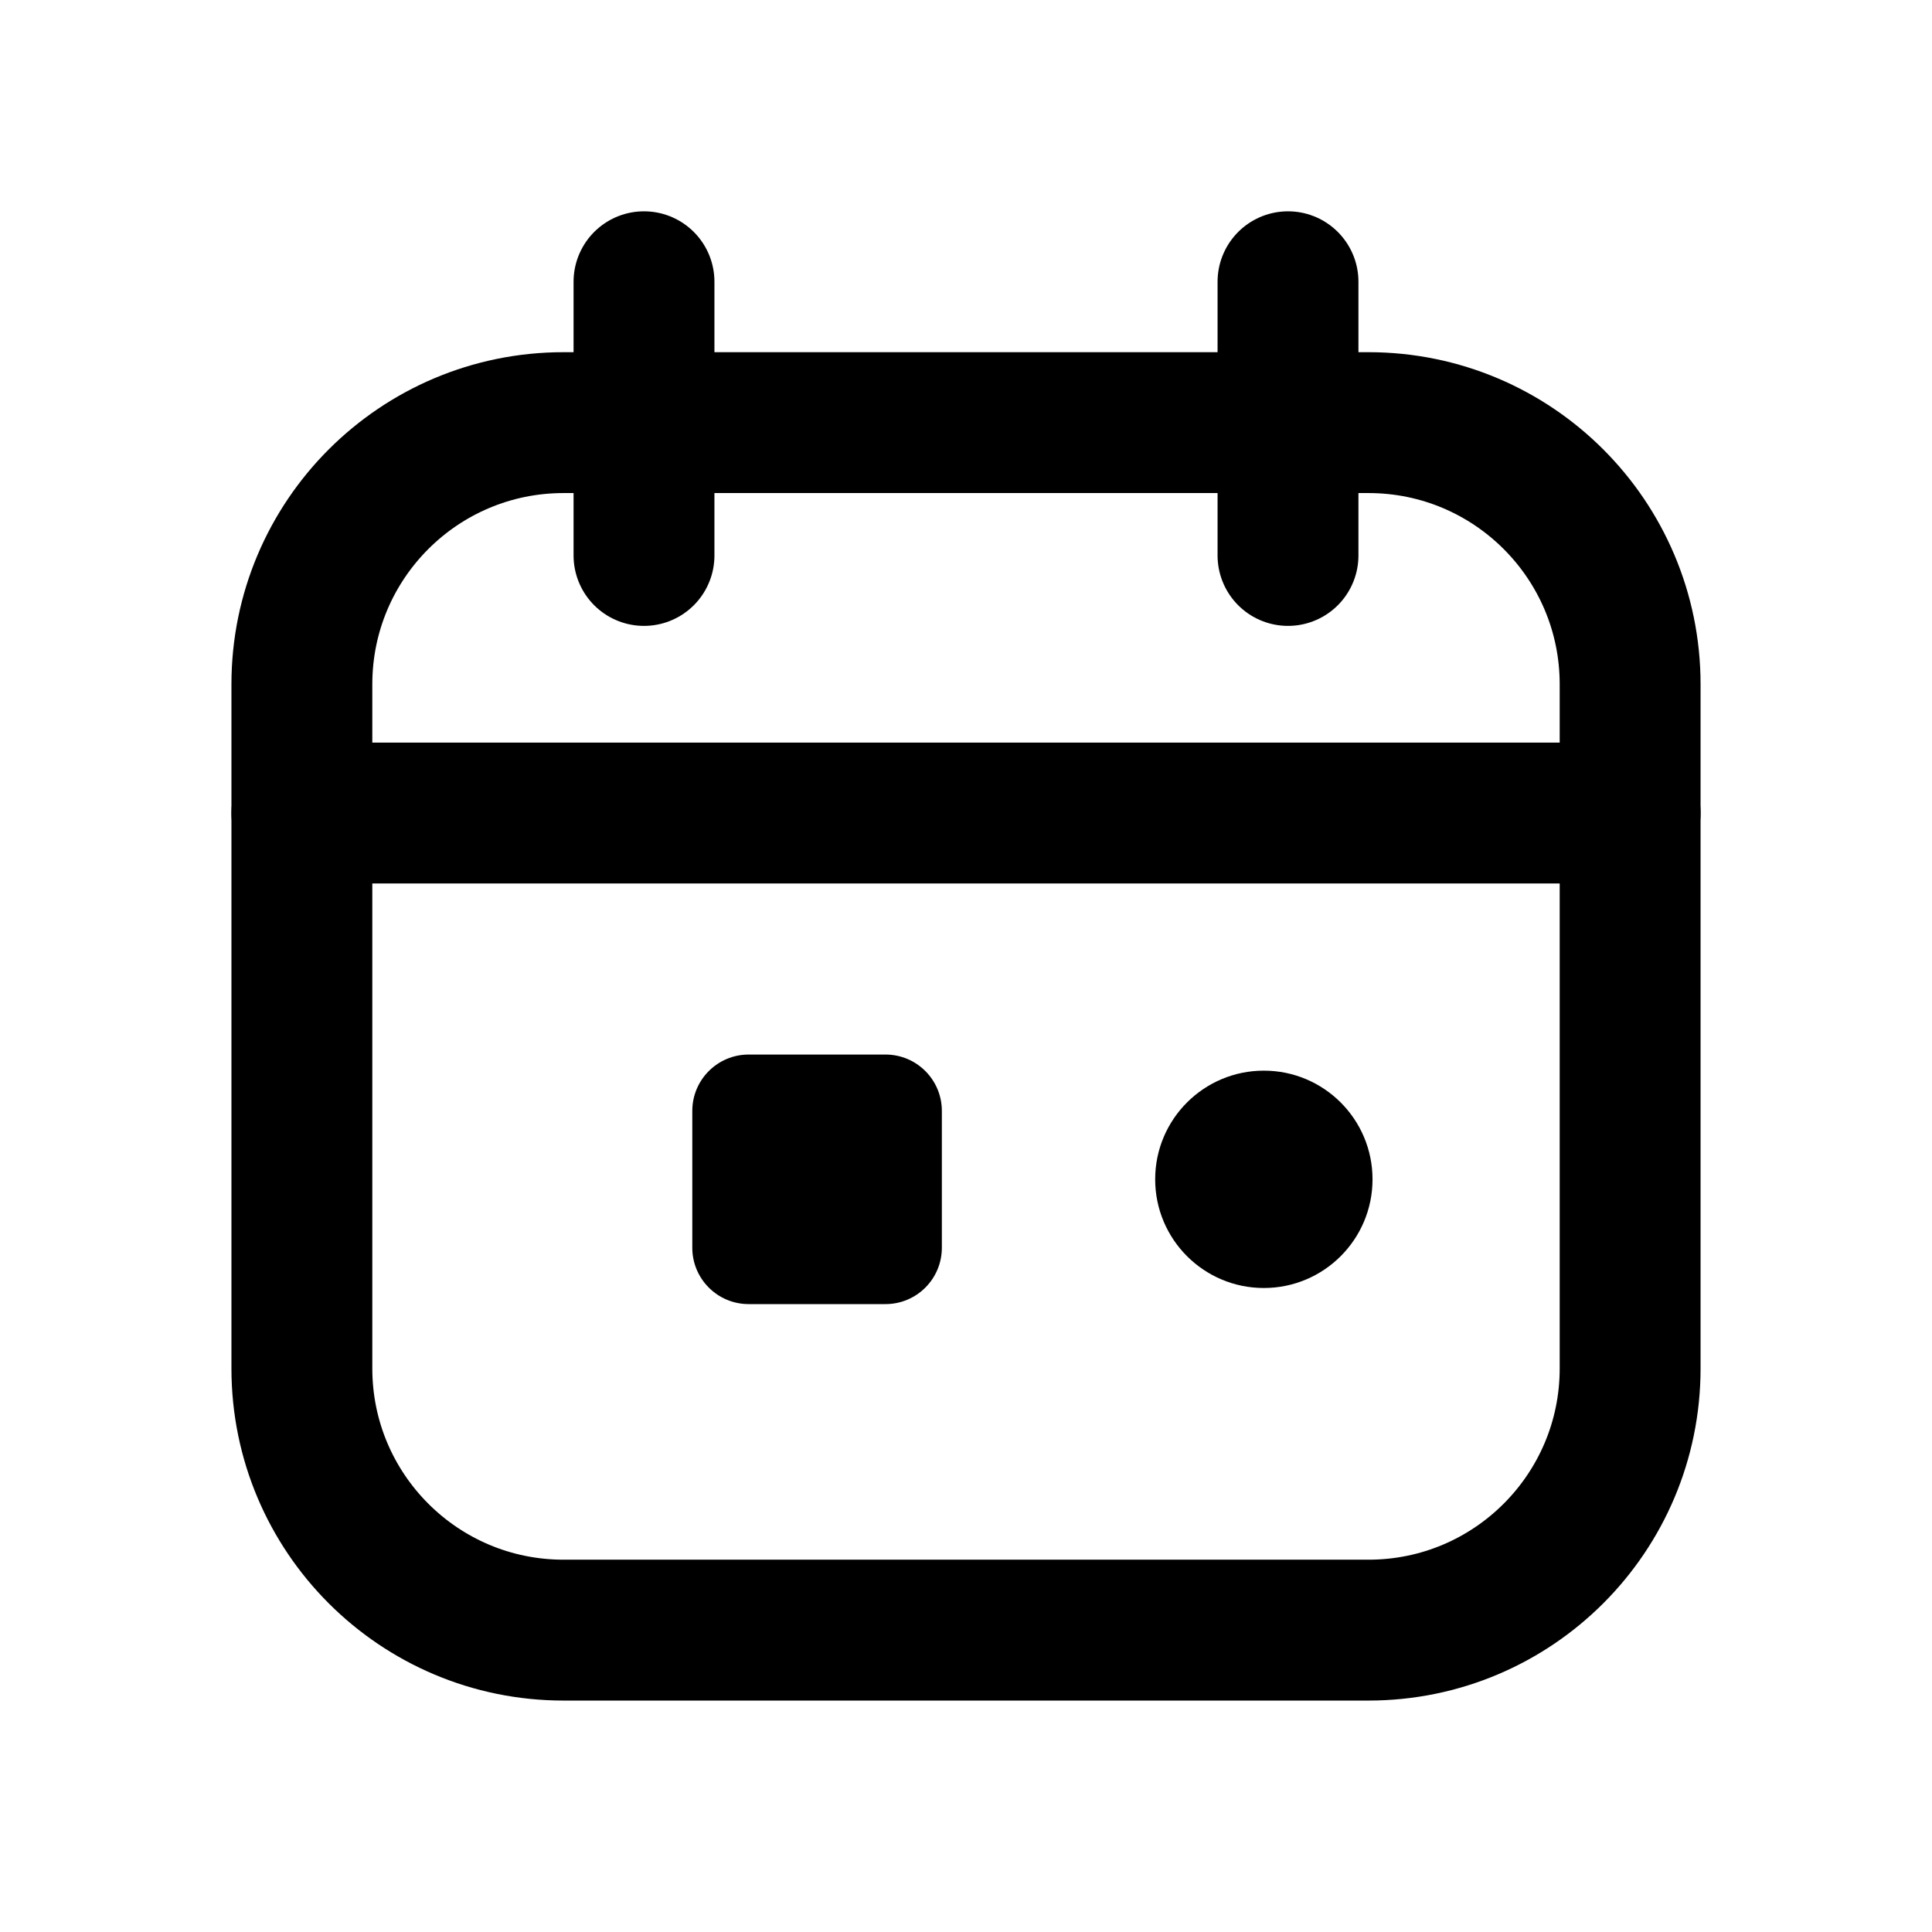
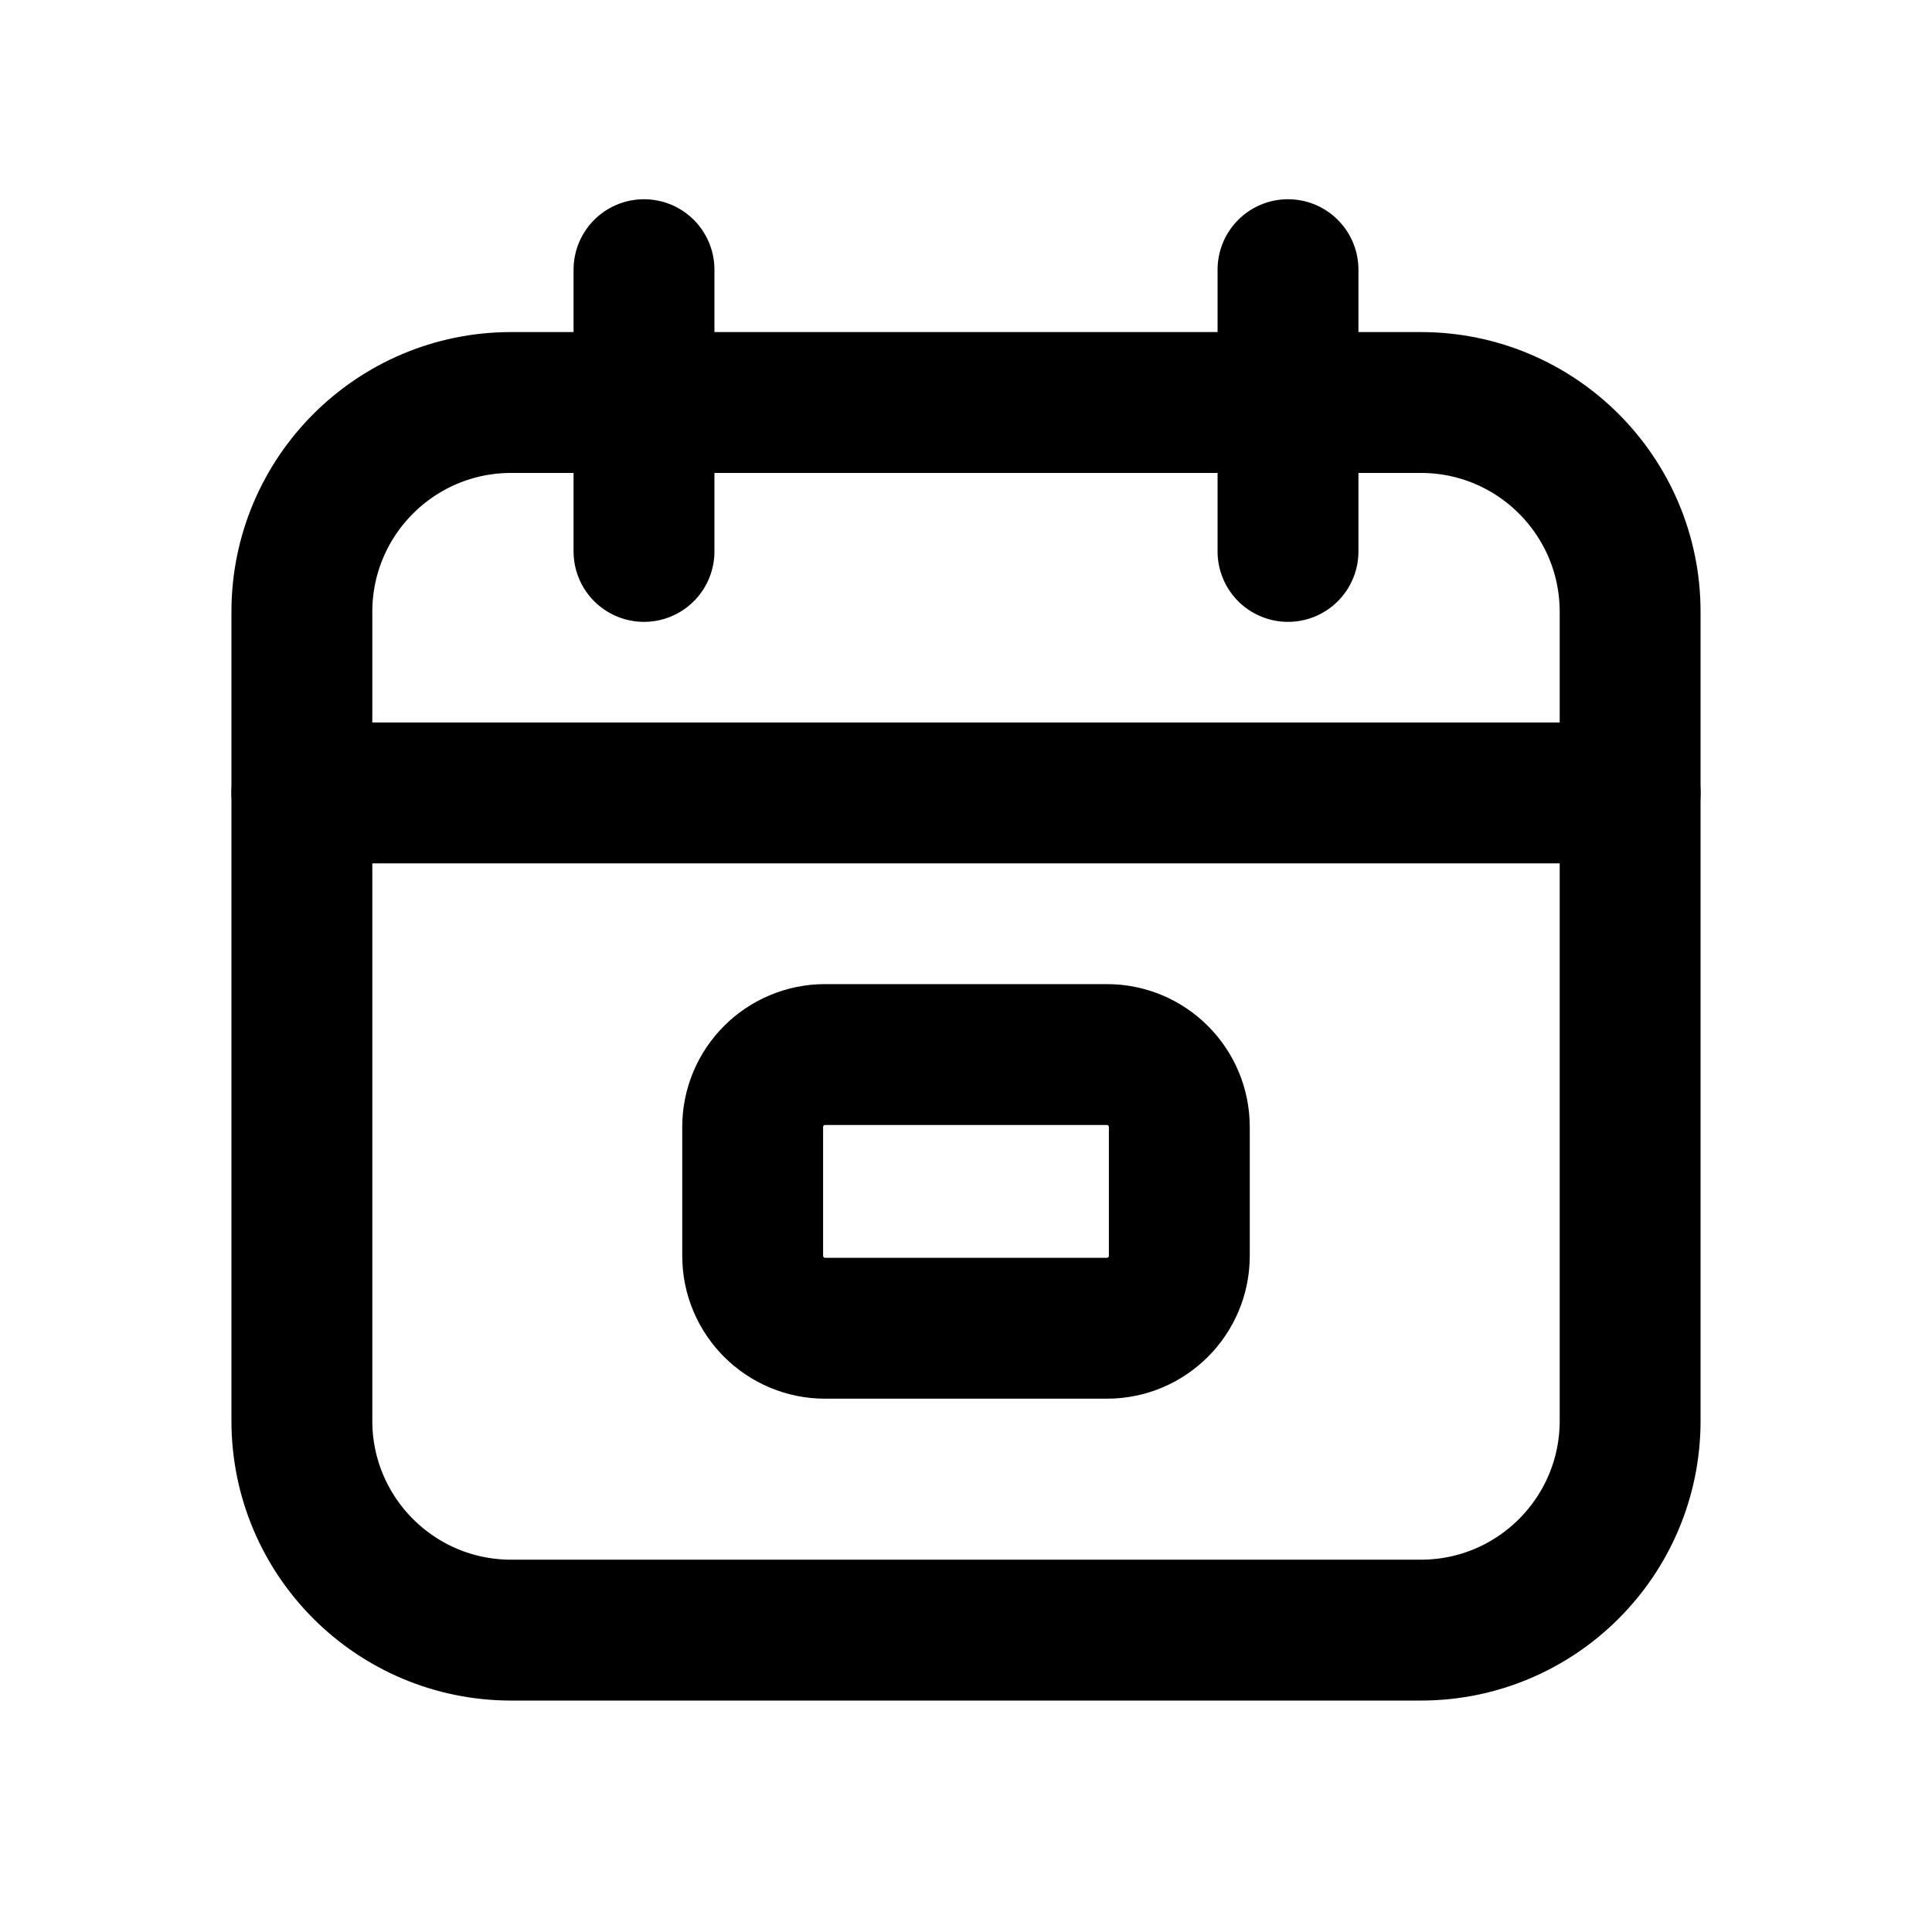
<svg xmlns="http://www.w3.org/2000/svg" viewBox="0 0 24 24" fill="none" stroke="currentColor" stroke-width="1.75" stroke-linecap="round" stroke-linejoin="round" aria-hidden="true">
-   <rect x="3.75" y="5.25" width="16.5" height="15" rx="3.25" />
-   <path d="M3.75 10.1h16.5" />
-   <path d="M8 3.5v3.4" />
-   <path d="M16 3.5v3.4" />
-   <rect x="8.6" y="13.1" width="3.1" height="3.1" rx="0.7" fill="currentColor" stroke="none" />
-   <circle cx="15.7" cy="14.65" r="1.35" fill="currentColor" stroke="none" />
+   <rect x="3.75" y="5" width="16.5" height="15.25" rx="2.6" />
+   <path d="M3.75 9.85h16.5" />
+   <path d="M8 3.35v3.5" />
+   <path d="M16 3.35v3.5" />
+   <rect x="9.35" y="13.1" width="5.3" height="3.4" rx="0.9" />
</svg>
